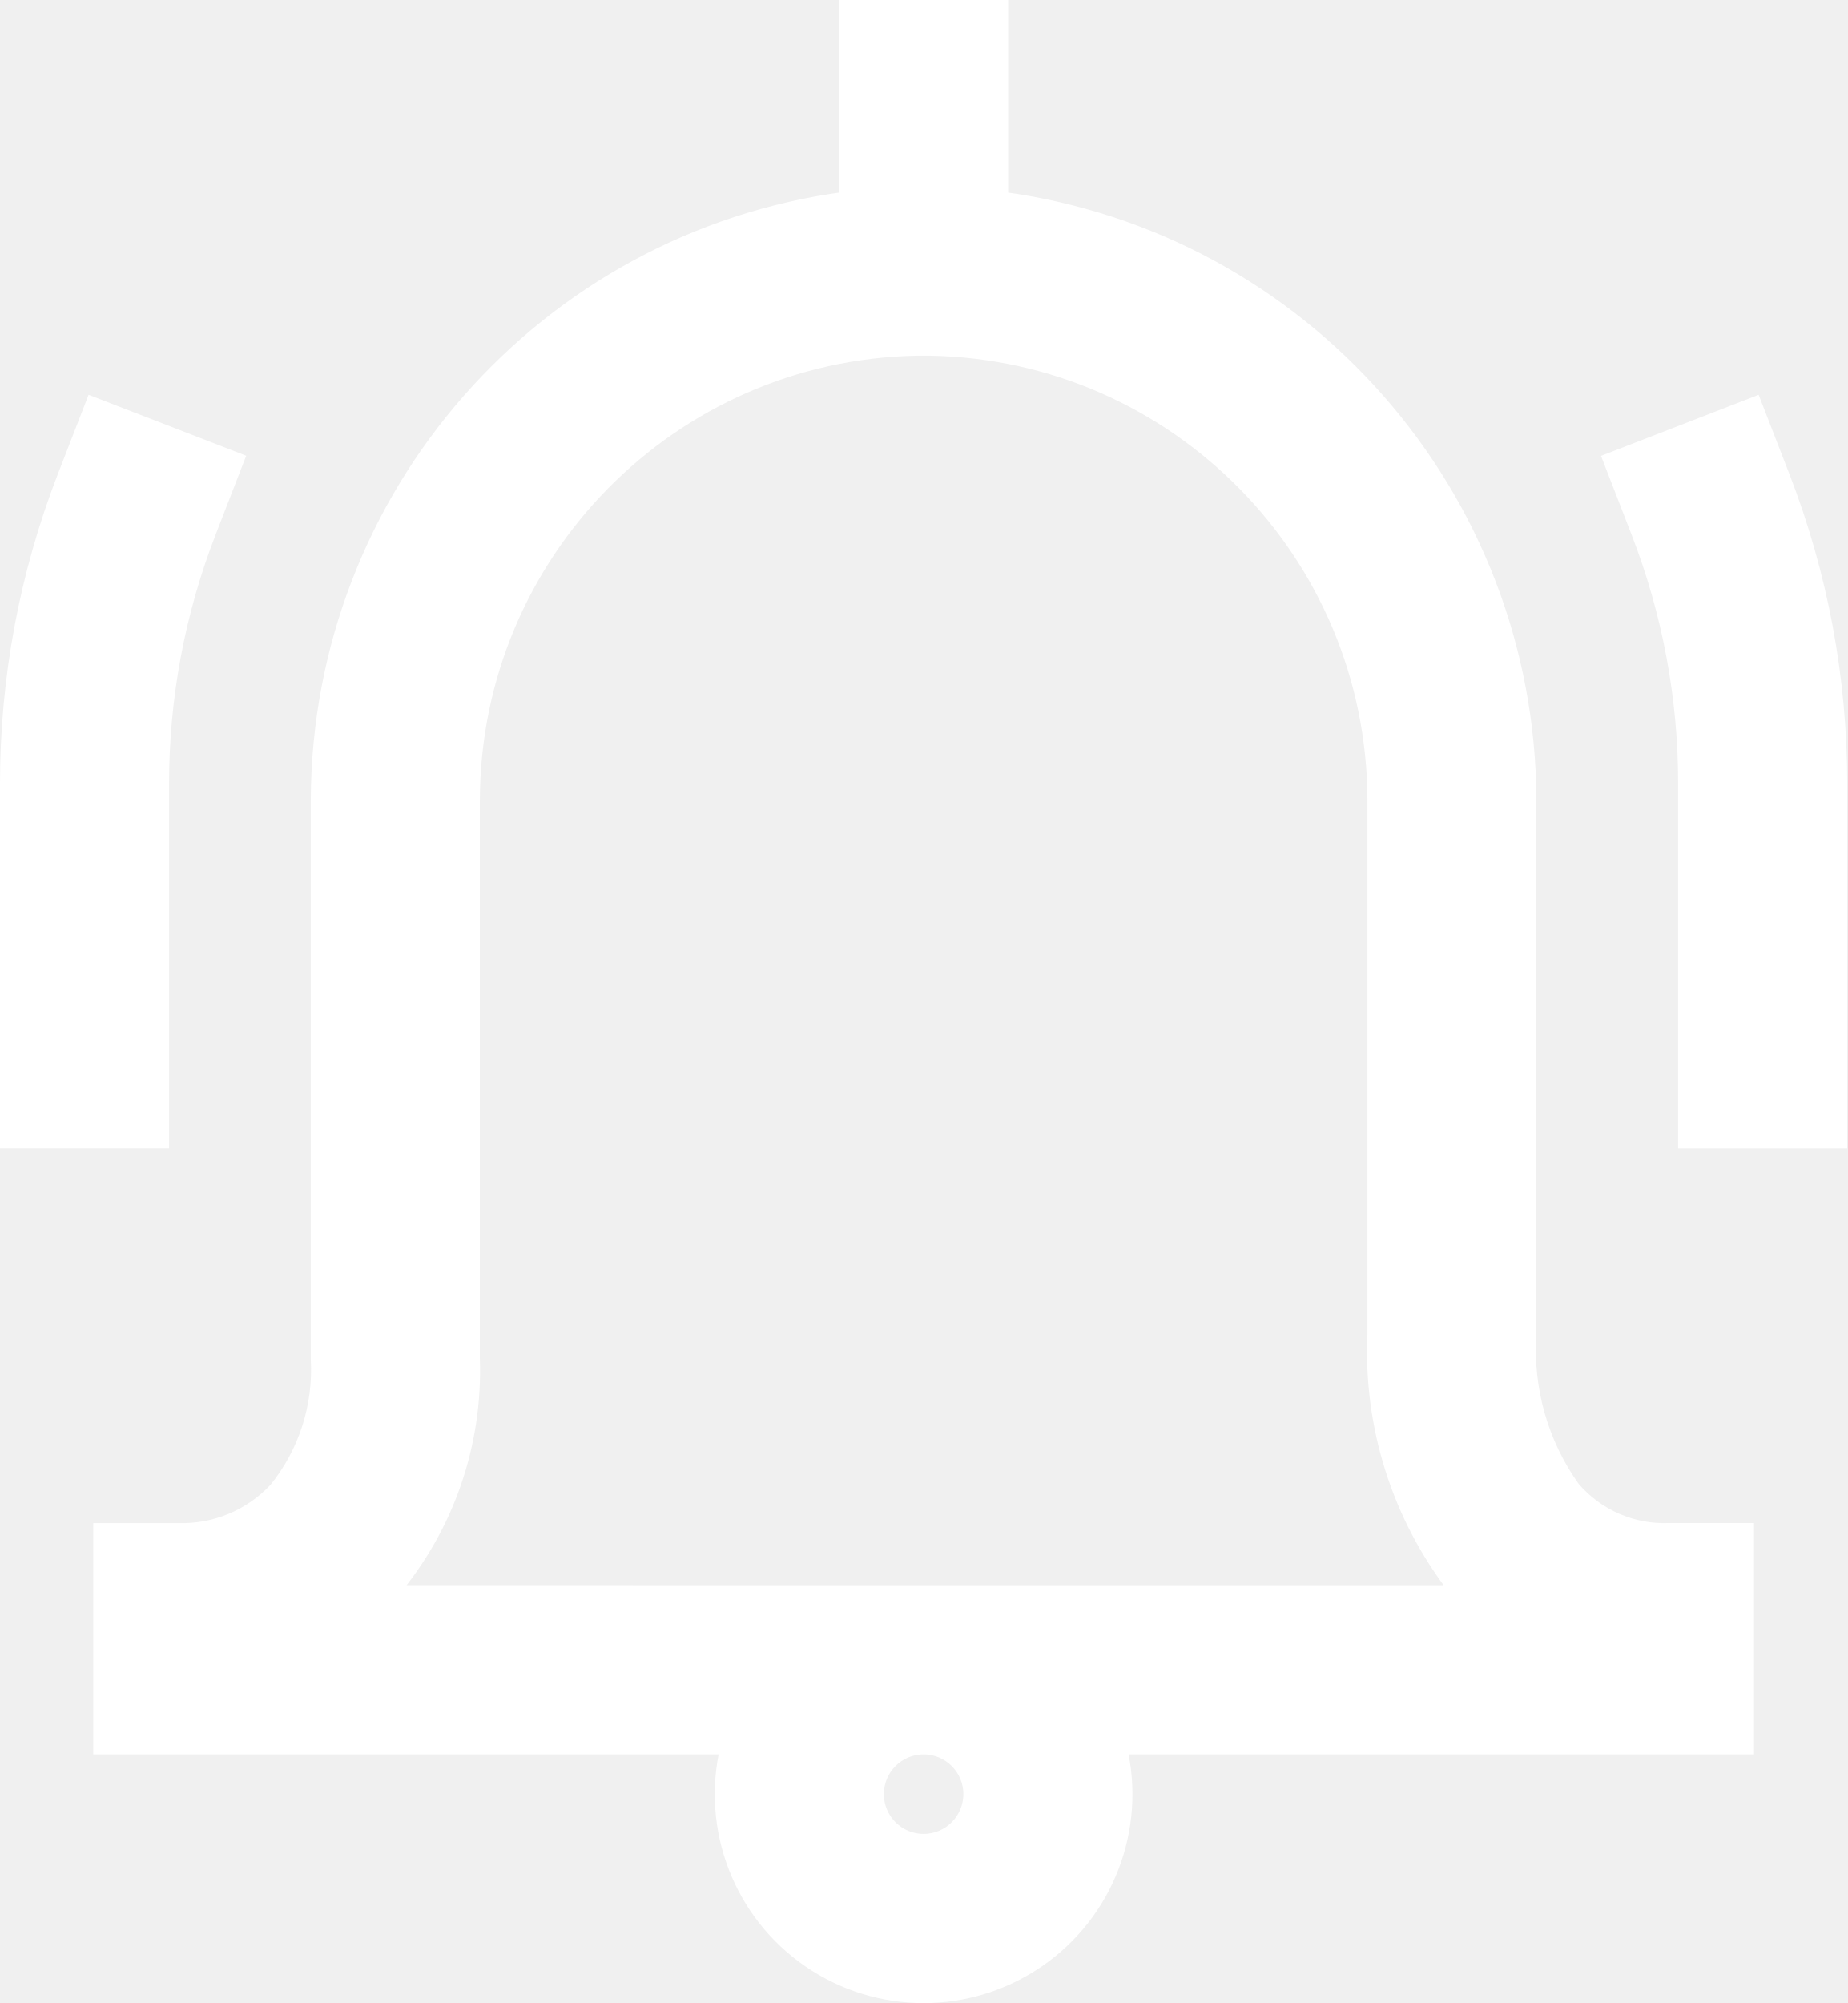
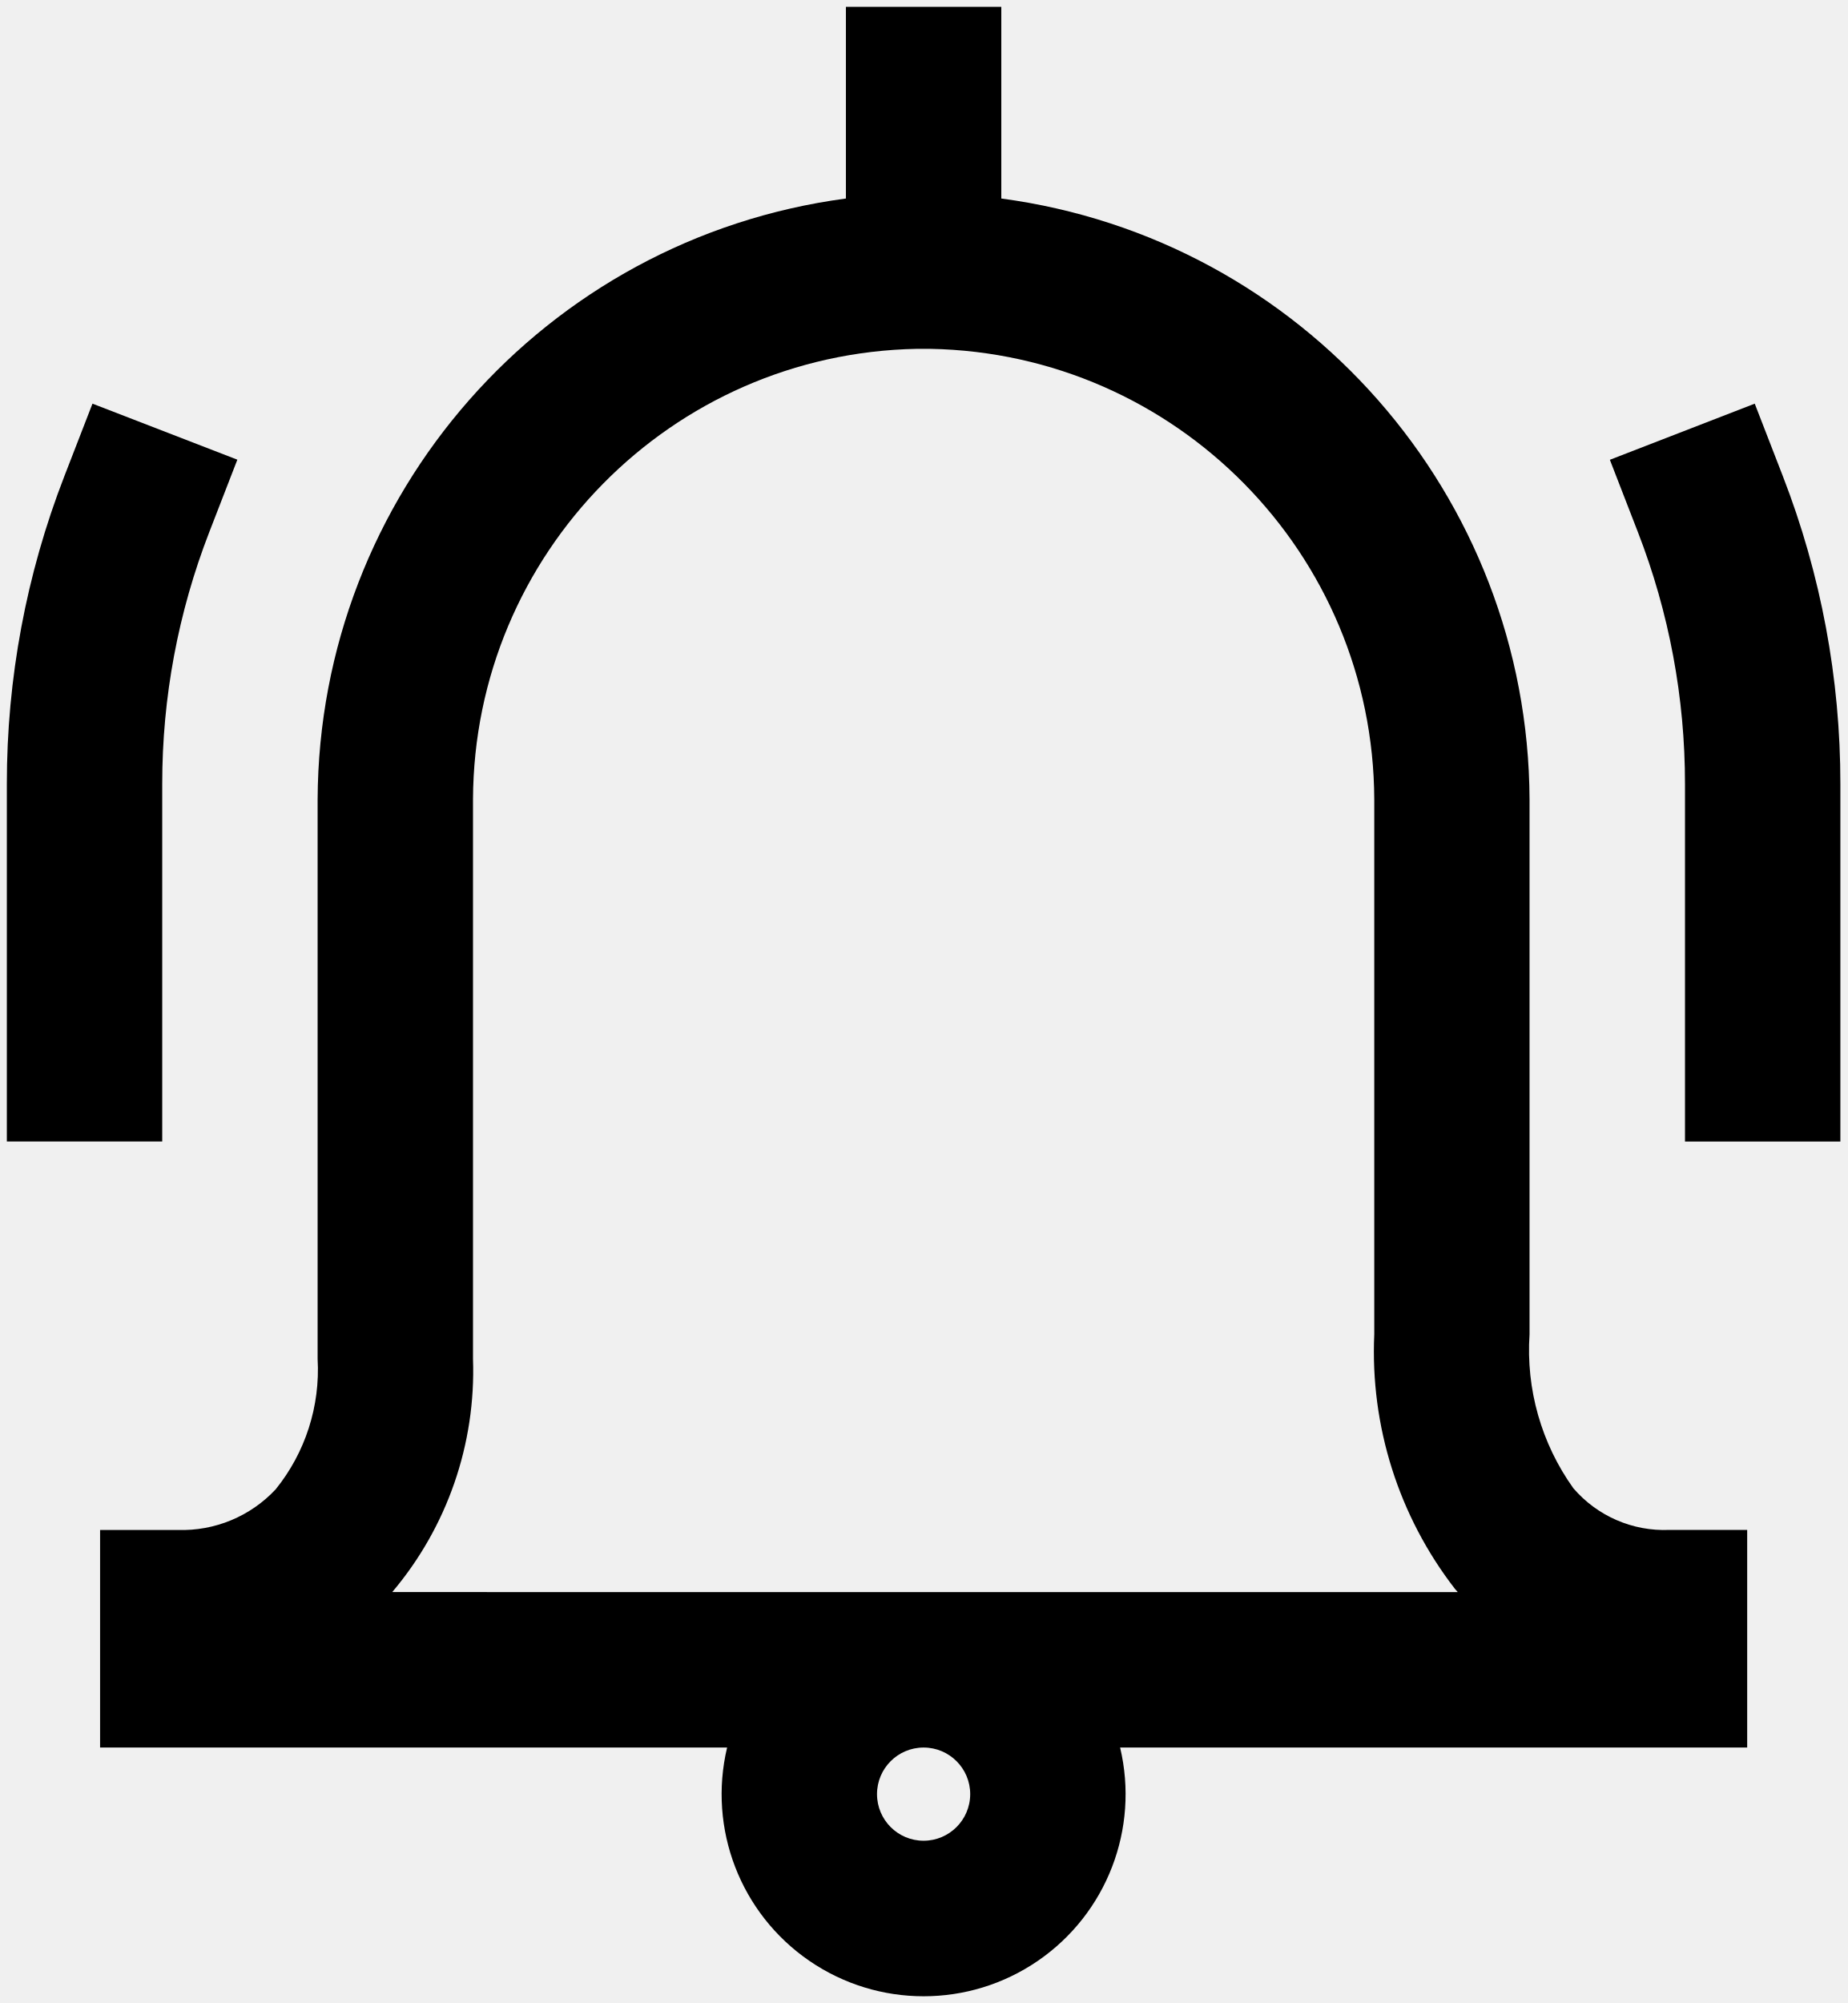
- <svg xmlns="http://www.w3.org/2000/svg" width="33.738" height="36.576" viewBox="0 0 33.738 36.576">
-   <defs>
-     <style>
-             .cls-1{fill:#fff;stroke:#fff;stroke-width:.25px}
-         </style>
-   </defs>
+ <svg xmlns="http://www.w3.org/2000/svg" class="fill-current text-accent" width="33.738" height="36.576" viewBox="0 0 33.738 36.576">
  <g id="_747322" data-name="747322" transform="translate(.125 .125)">
    <g id="Group_1103" data-name="Group 1103" transform="translate(29.278 7.246)">
      <g id="Group_1102" data-name="Group 1102">
        <path id="Path_355" d="M435.822 103.449l-.513-1.323-2.646 1.025.513 1.323a12.677 12.677 0 0 1 .859 4.6v6.526h2.838v-6.53a15.5 15.5 0 0 0-1.051-5.621z" class="cls-1" data-name="Path 355" transform="translate(-432.663 -102.126)" />
      </g>
    </g>
    <g id="Group_1105" data-name="Group 1105" transform="translate(0 7.246)">
      <g id="Group_1104" data-name="Group 1104">
        <path id="Path_356" d="M21.564 102.127l-.513 1.323A15.5 15.5 0 0 0 20 109.071v6.529h2.838v-6.527a12.676 12.676 0 0 1 .859-4.6l.513-1.323z" class="cls-1" data-name="Path 356" transform="translate(-20 -102.127)" />
      </g>
    </g>
    <g id="Group_1107" data-name="Group 1107" transform="translate(1.703)">
      <g id="Group_1106" data-name="Group 1106">
        <path id="Path_357" d="M74.083 27.812h-1.419a2.19 2.19 0 0 1-1.756-.761 4.334 4.334 0 0 1-.8-2.811v-9.766A11.119 11.119 0 0 0 60.46 3.5V0h-2.838v3.5a11.119 11.119 0 0 0-9.649 10.976v10.215a3.474 3.474 0 0 1-.766 2.38 2.34 2.34 0 0 1-1.788.742H44v3.973h11.452a3.689 3.689 0 1 0 7.178 0h11.453zm-15.042 5.676a.851.851 0 1 1 .851-.851.852.852 0 0 1-.851.851zm-9.705-4.541a6.253 6.253 0 0 0 1.475-4.257V14.474a8.262 8.262 0 0 1 8.11-8.229h.241a8.262 8.262 0 0 1 8.11 8.229v9.766a7.072 7.072 0 0 0 1.472 4.647l.053.061z" class="cls-1" data-name="Path 357" transform="translate(-44)" />
      </g>
    </g>
  </g>
</svg>
